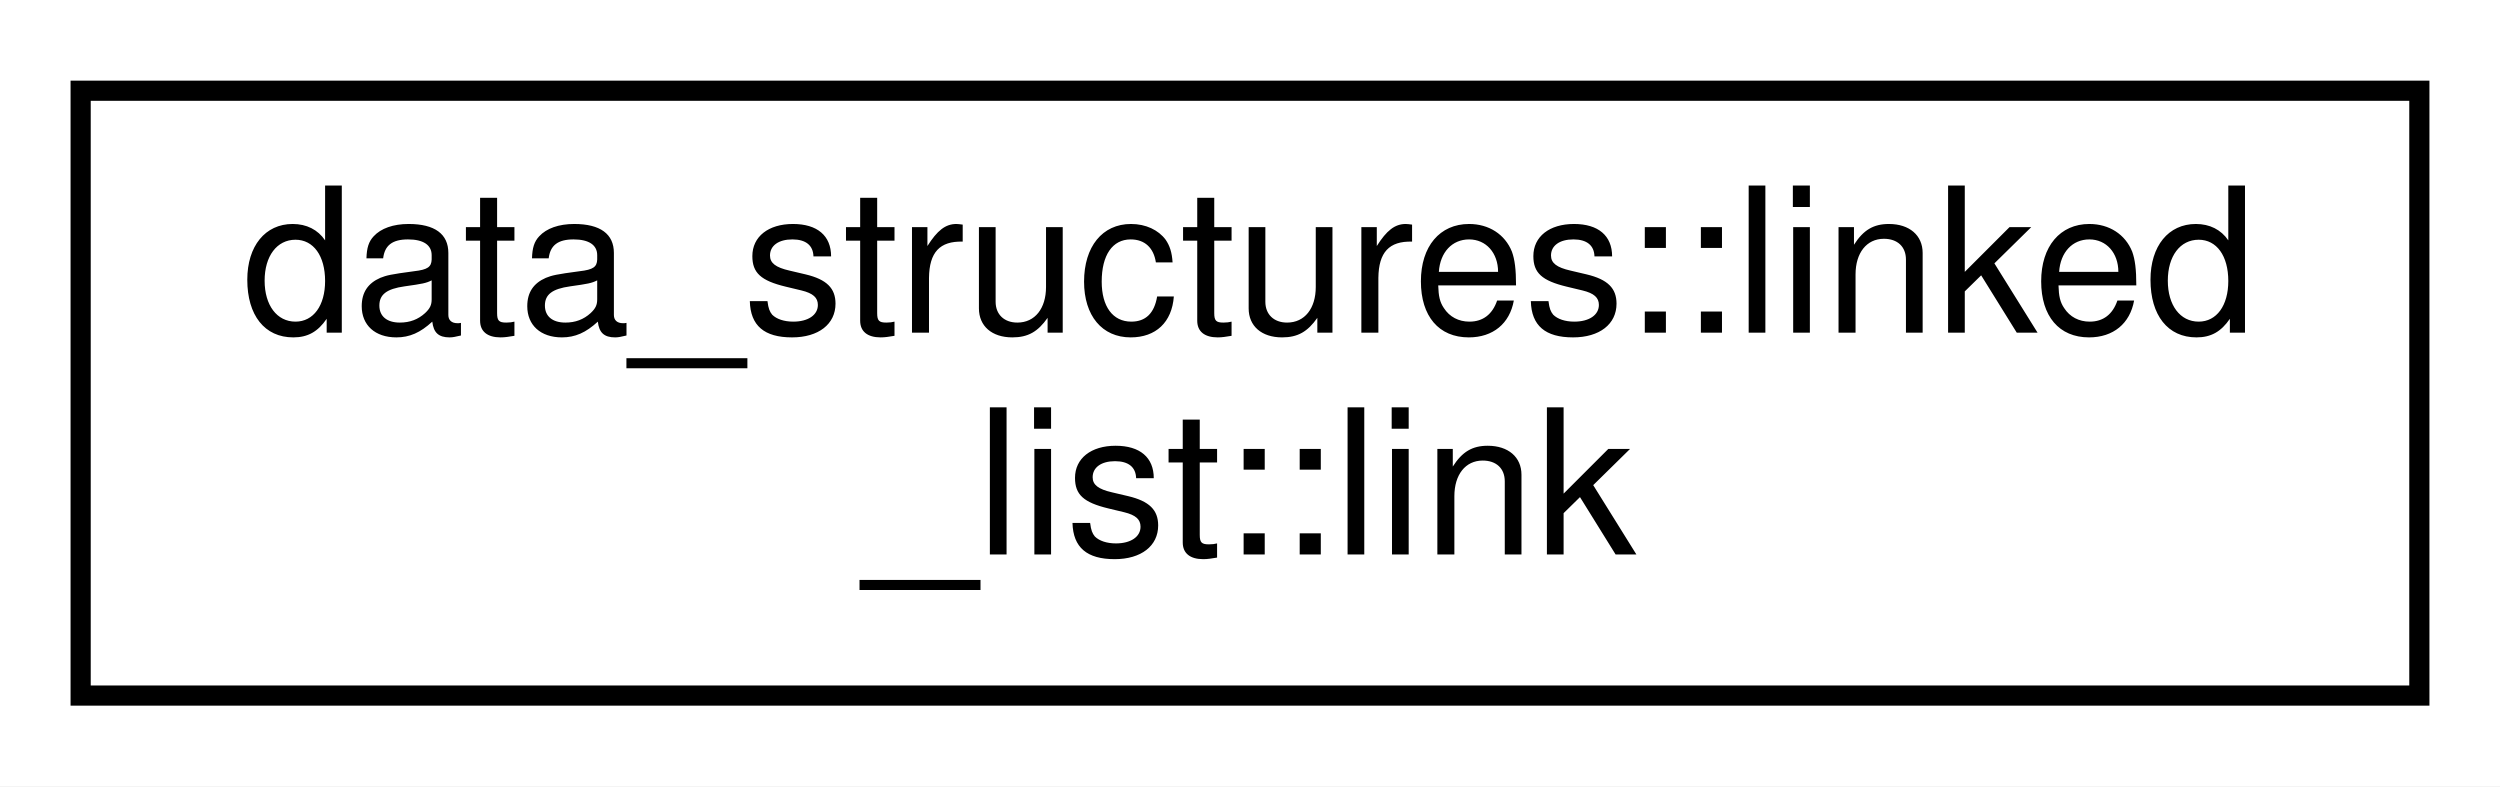
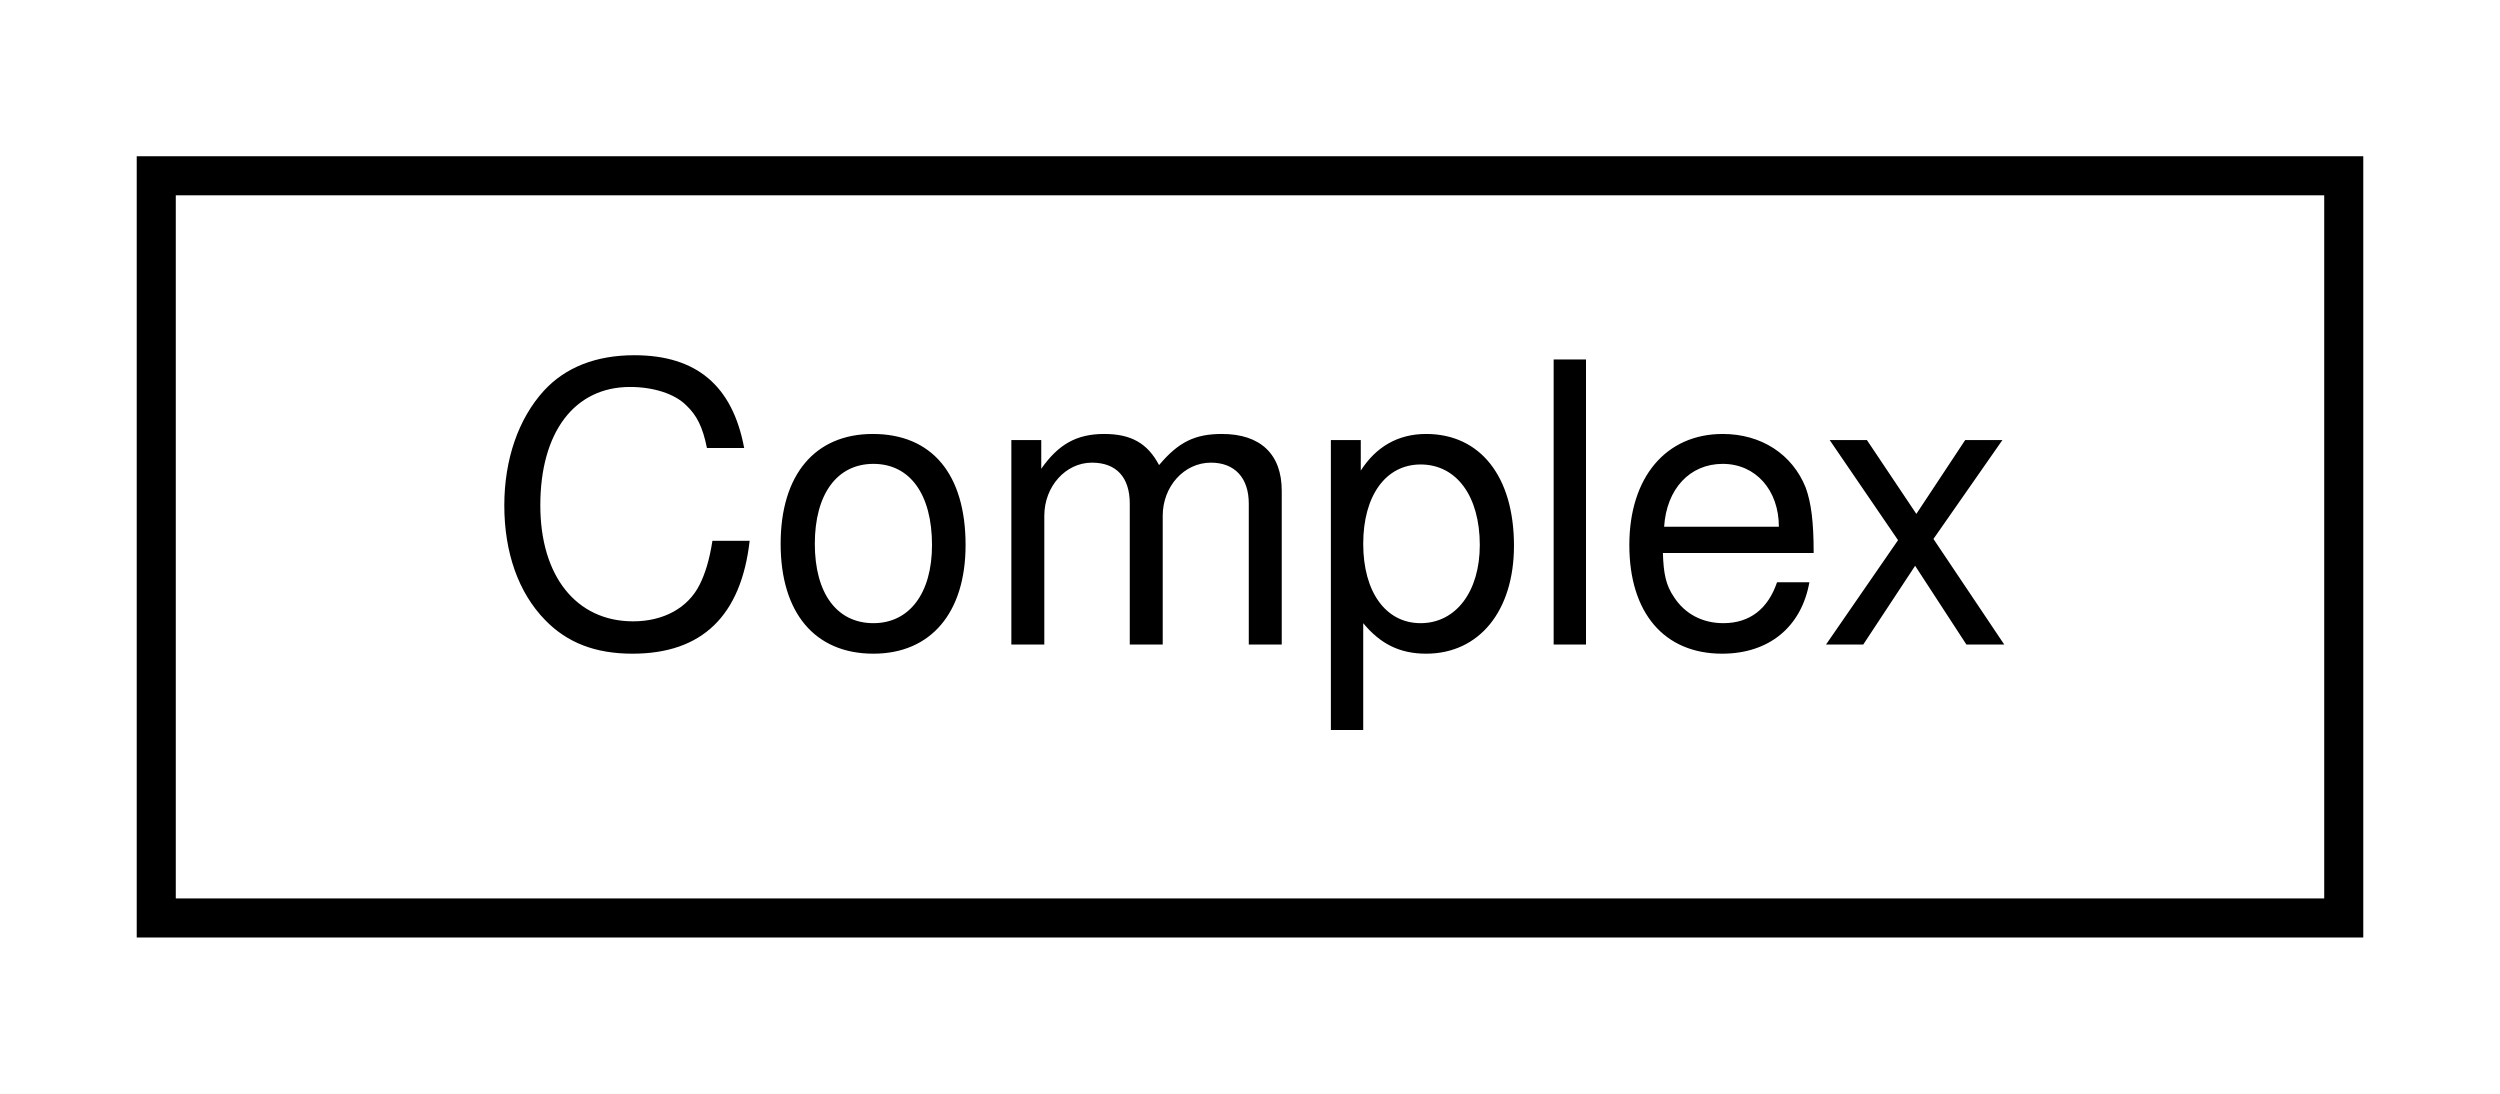
- <svg xmlns="http://www.w3.org/2000/svg" xmlns:xlink="http://www.w3.org/1999/xlink" width="124pt" height="39pt" viewBox="0.00 0.00 124.00 39.00">
-   <g id="graph0" class="graph" transform="scale(1 1) rotate(0) translate(4 35)">
-     <polygon fill="white" stroke="transparent" points="-4,4 -4,-35 120,-35 120,4 -4,4" />
+ <svg xmlns="http://www.w3.org/2000/svg" xmlns:xlink="http://www.w3.org/1999/xlink" width="64pt" height="28pt" viewBox="0.00 0.00 64.00 28.00">
+   <g id="graph0" class="graph" transform="scale(1 1) rotate(0) translate(4 24)">
+     <polygon fill="white" stroke="transparent" points="-4,4 -4,-24 60,-24 60,4 -4,4" />
    <g id="node1" class="node">
      <g id="a_node1">
-         <a xlink:href="de/d9d/classdata__structures_1_1linked__list_1_1link.html" target="_top" xlink:title=" ">
-           <polygon fill="white" stroke="black" points="0,-0.5 0,-30.5 116,-30.5 116,-0.5 0,-0.5" />
-           <text text-anchor="start" x="8" y="-18.5" font-family="Helvetica,sans-Serif" font-size="10.00">data_structures::linked</text>
-           <text text-anchor="middle" x="58" y="-7.5" font-family="Helvetica,sans-Serif" font-size="10.00">_list::link</text>
+         <a xlink:href="da/d5a/class_complex.html" target="_top" xlink:title="Class Complex to represent complex numbers as a field.">
+           <polygon fill="white" stroke="black" points="0,-0.5 0,-19.5 56,-19.5 56,-0.5 0,-0.5" />
+           <text text-anchor="middle" x="28" y="-7.5" font-family="Helvetica,sans-Serif" font-size="10.00">Complex</text>
        </a>
      </g>
    </g>
  </g>
</svg>
